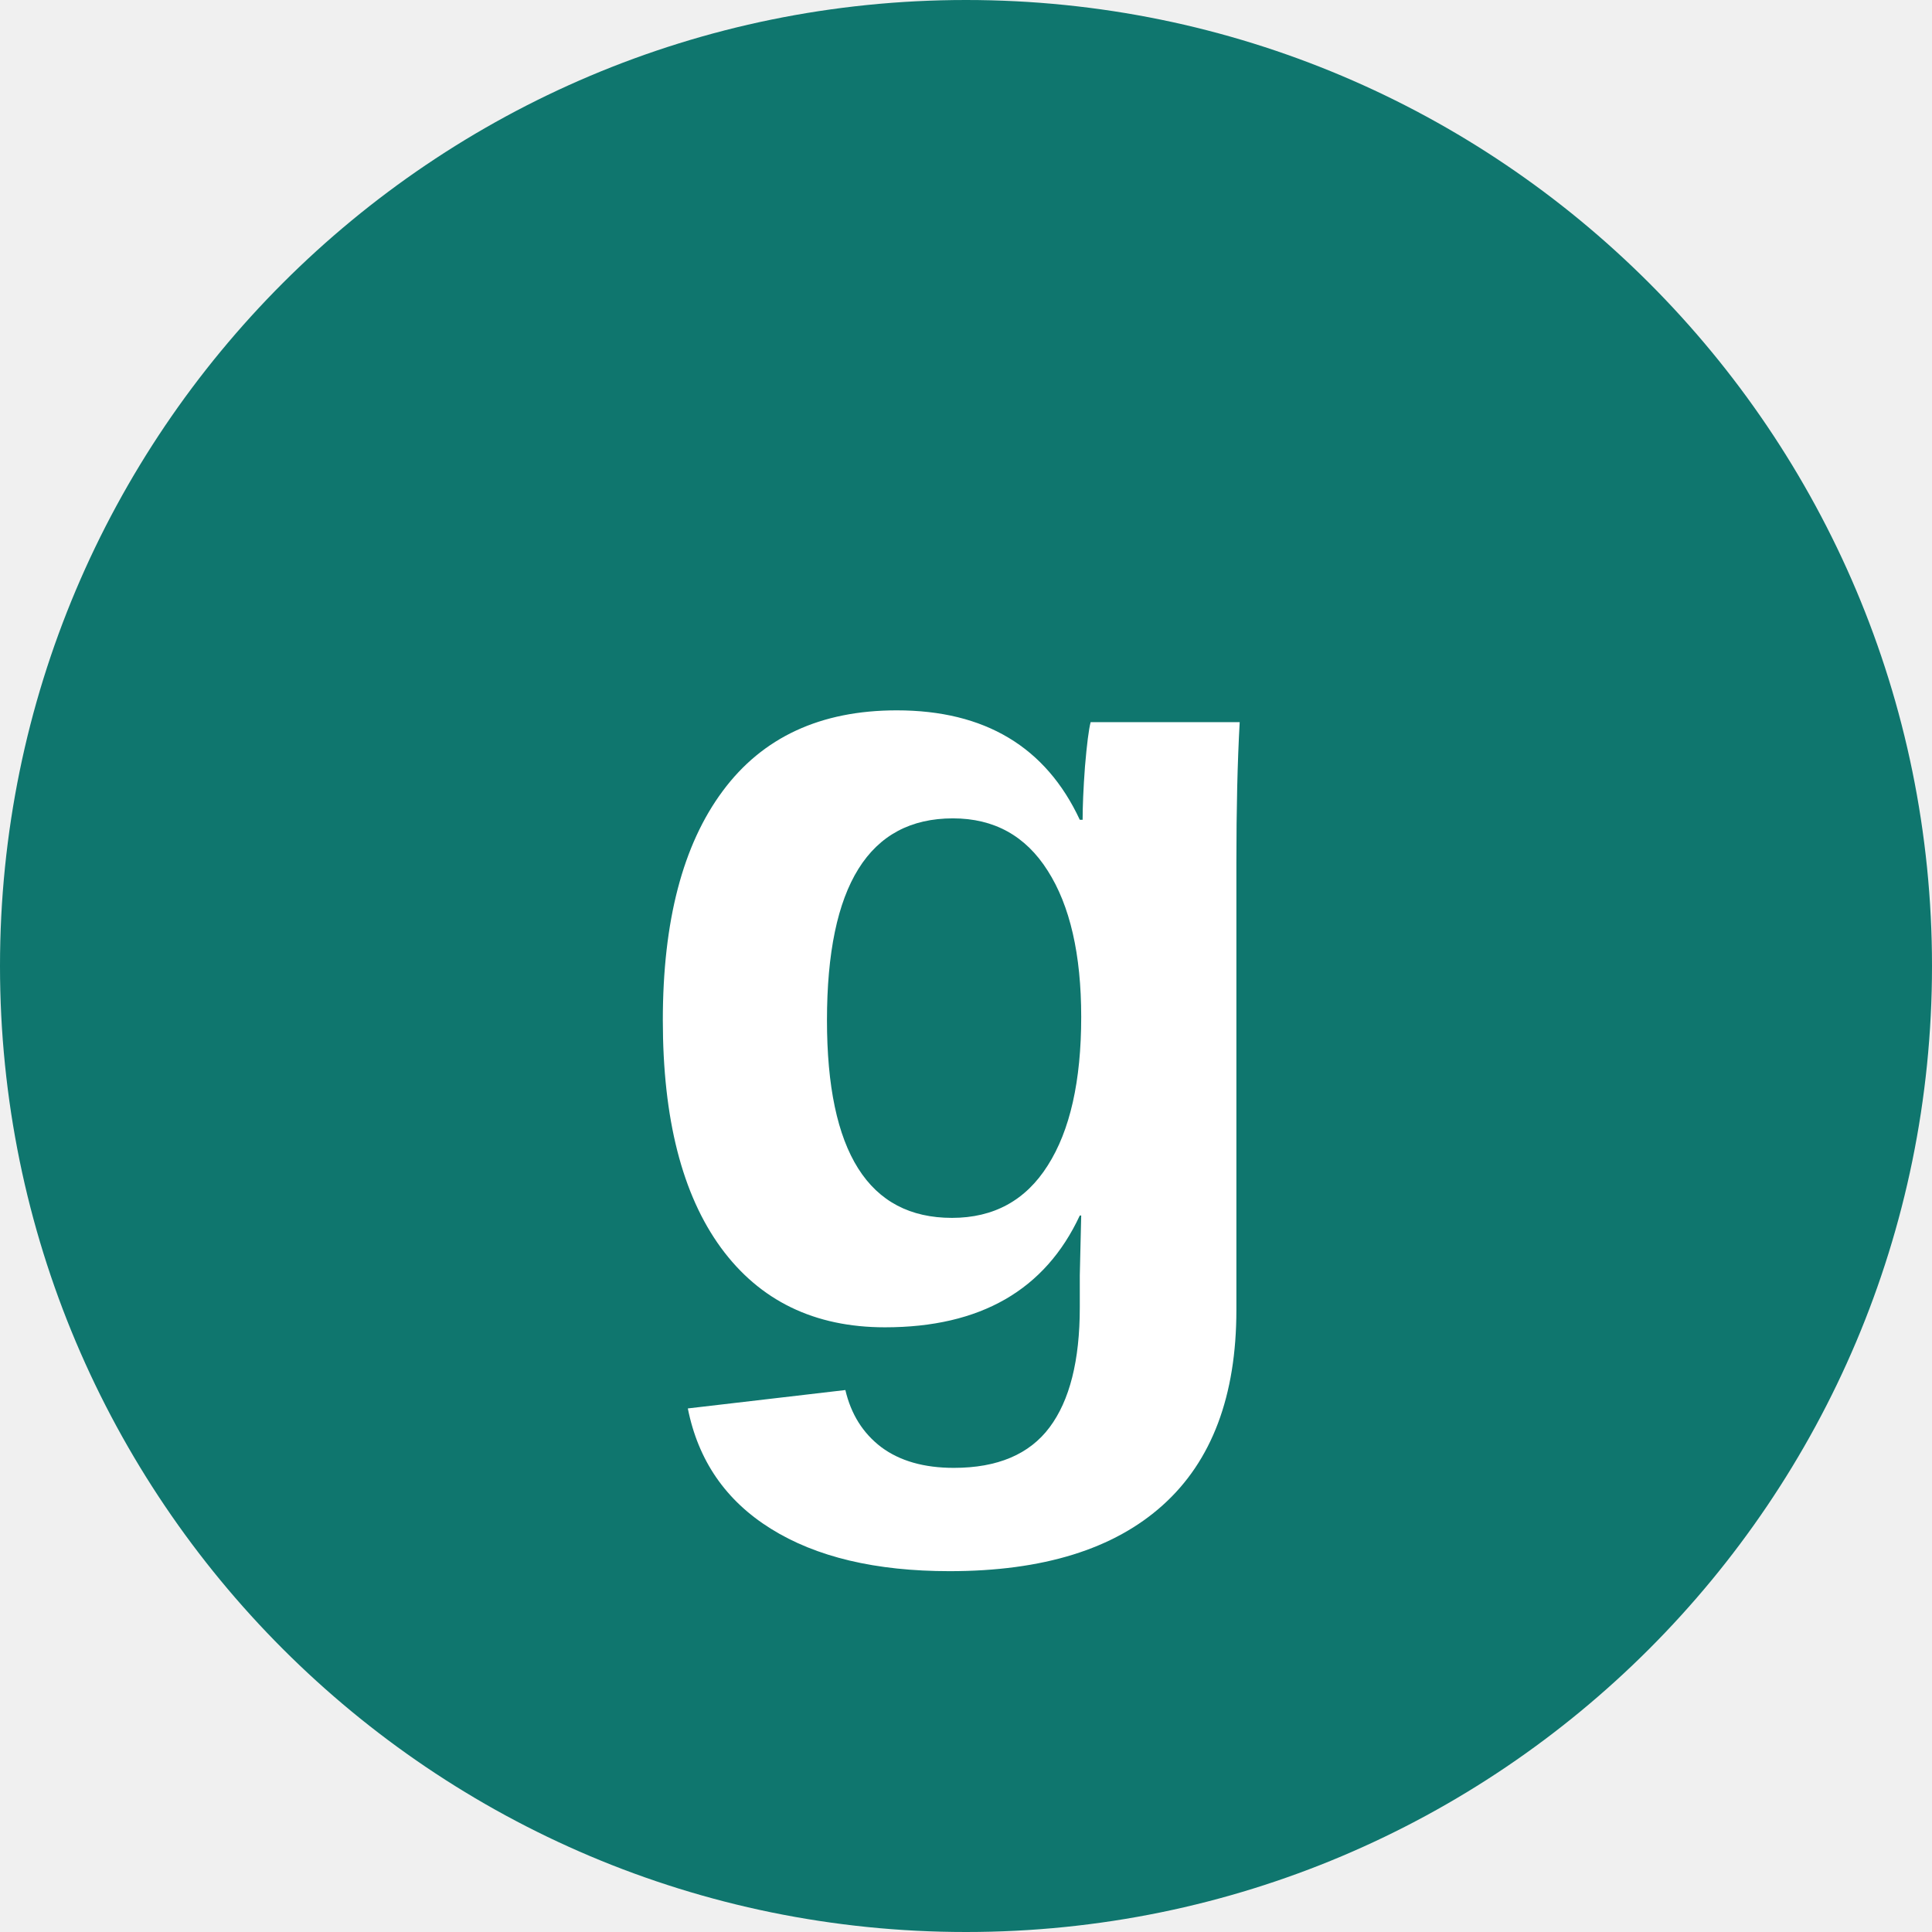
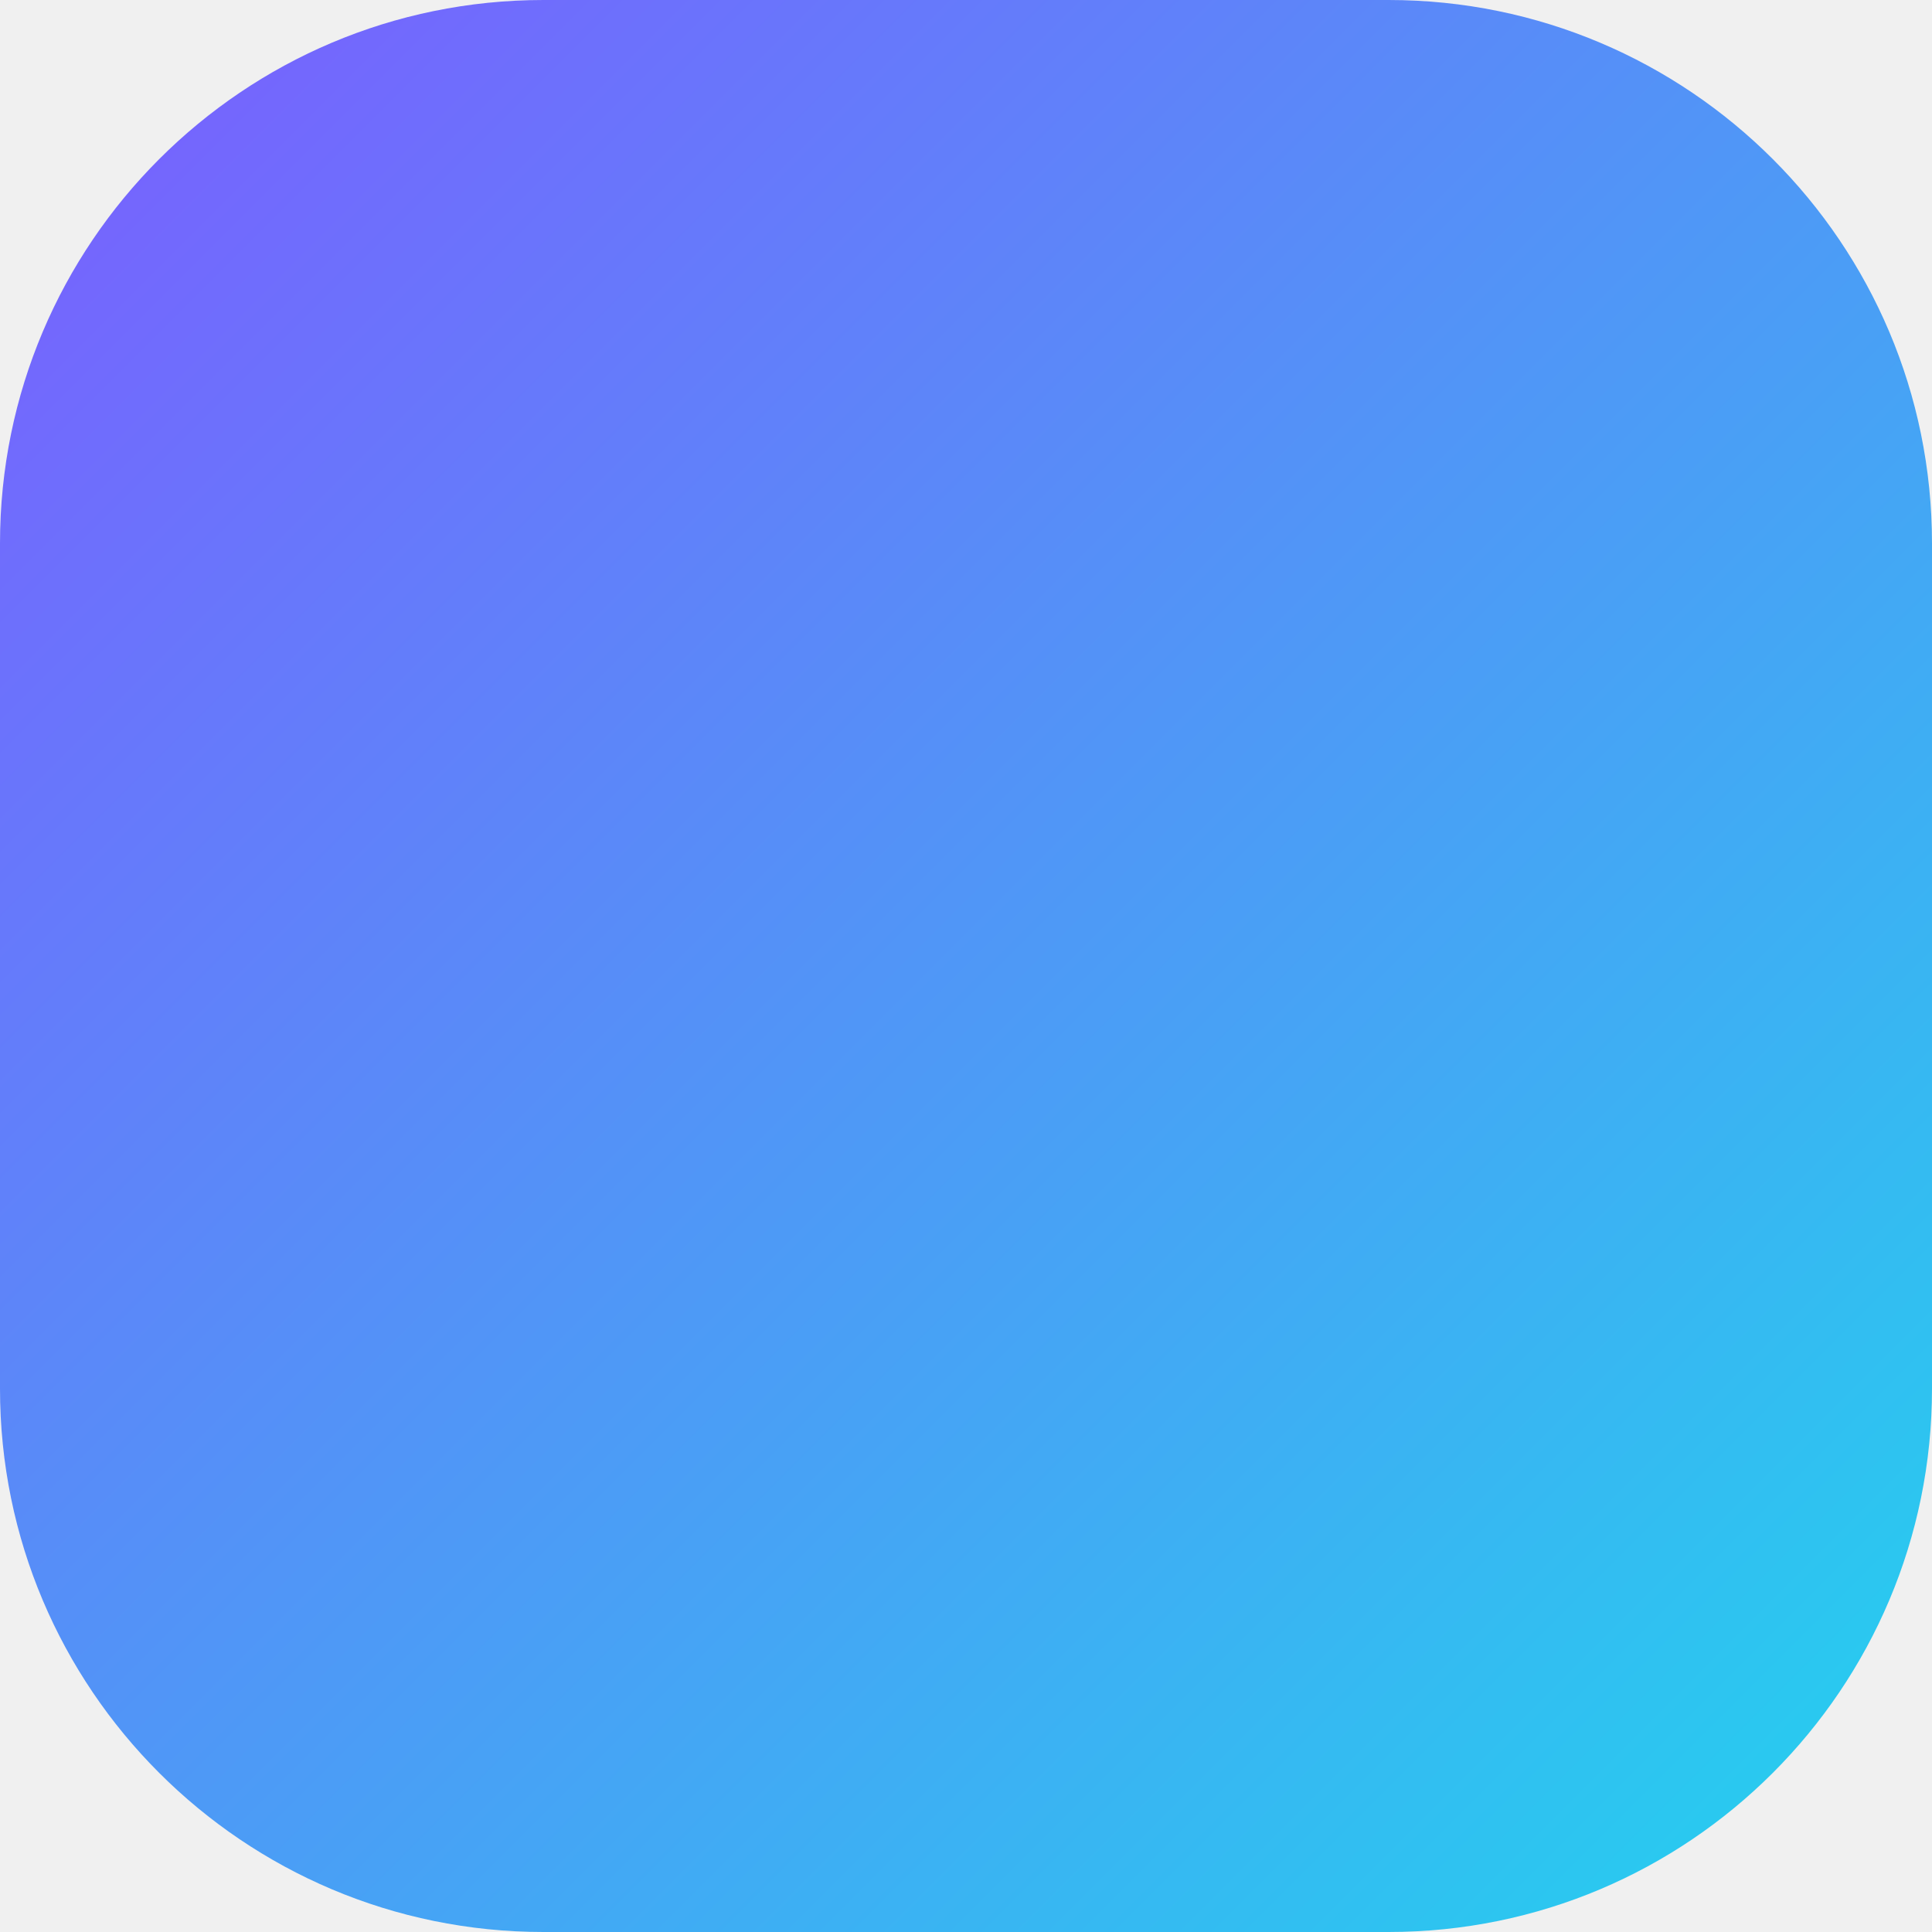
<svg xmlns="http://www.w3.org/2000/svg" viewBox="0 0 64 64">
-   <circle cx="32" cy="32" r="32" fill="#0F766E" />
-   <text x="32" y="44" font-family="Segoe UI, Arial, sans-serif" font-size="38" font-weight="700" fill="#FFFFFF" text-anchor="middle">g</text>
+   <defs>
+     <linearGradient id="g" x1="0" y1="0" x2="1" y2="1">
+       <stop offset="0" stop-color="#7C5CFF" />
+       <stop offset="1" stop-color="#22D3EE" />
+     </linearGradient>
+   </defs>
+   <rect width="64" height="64" rx="18" fill="url(#g)" />
</svg>
